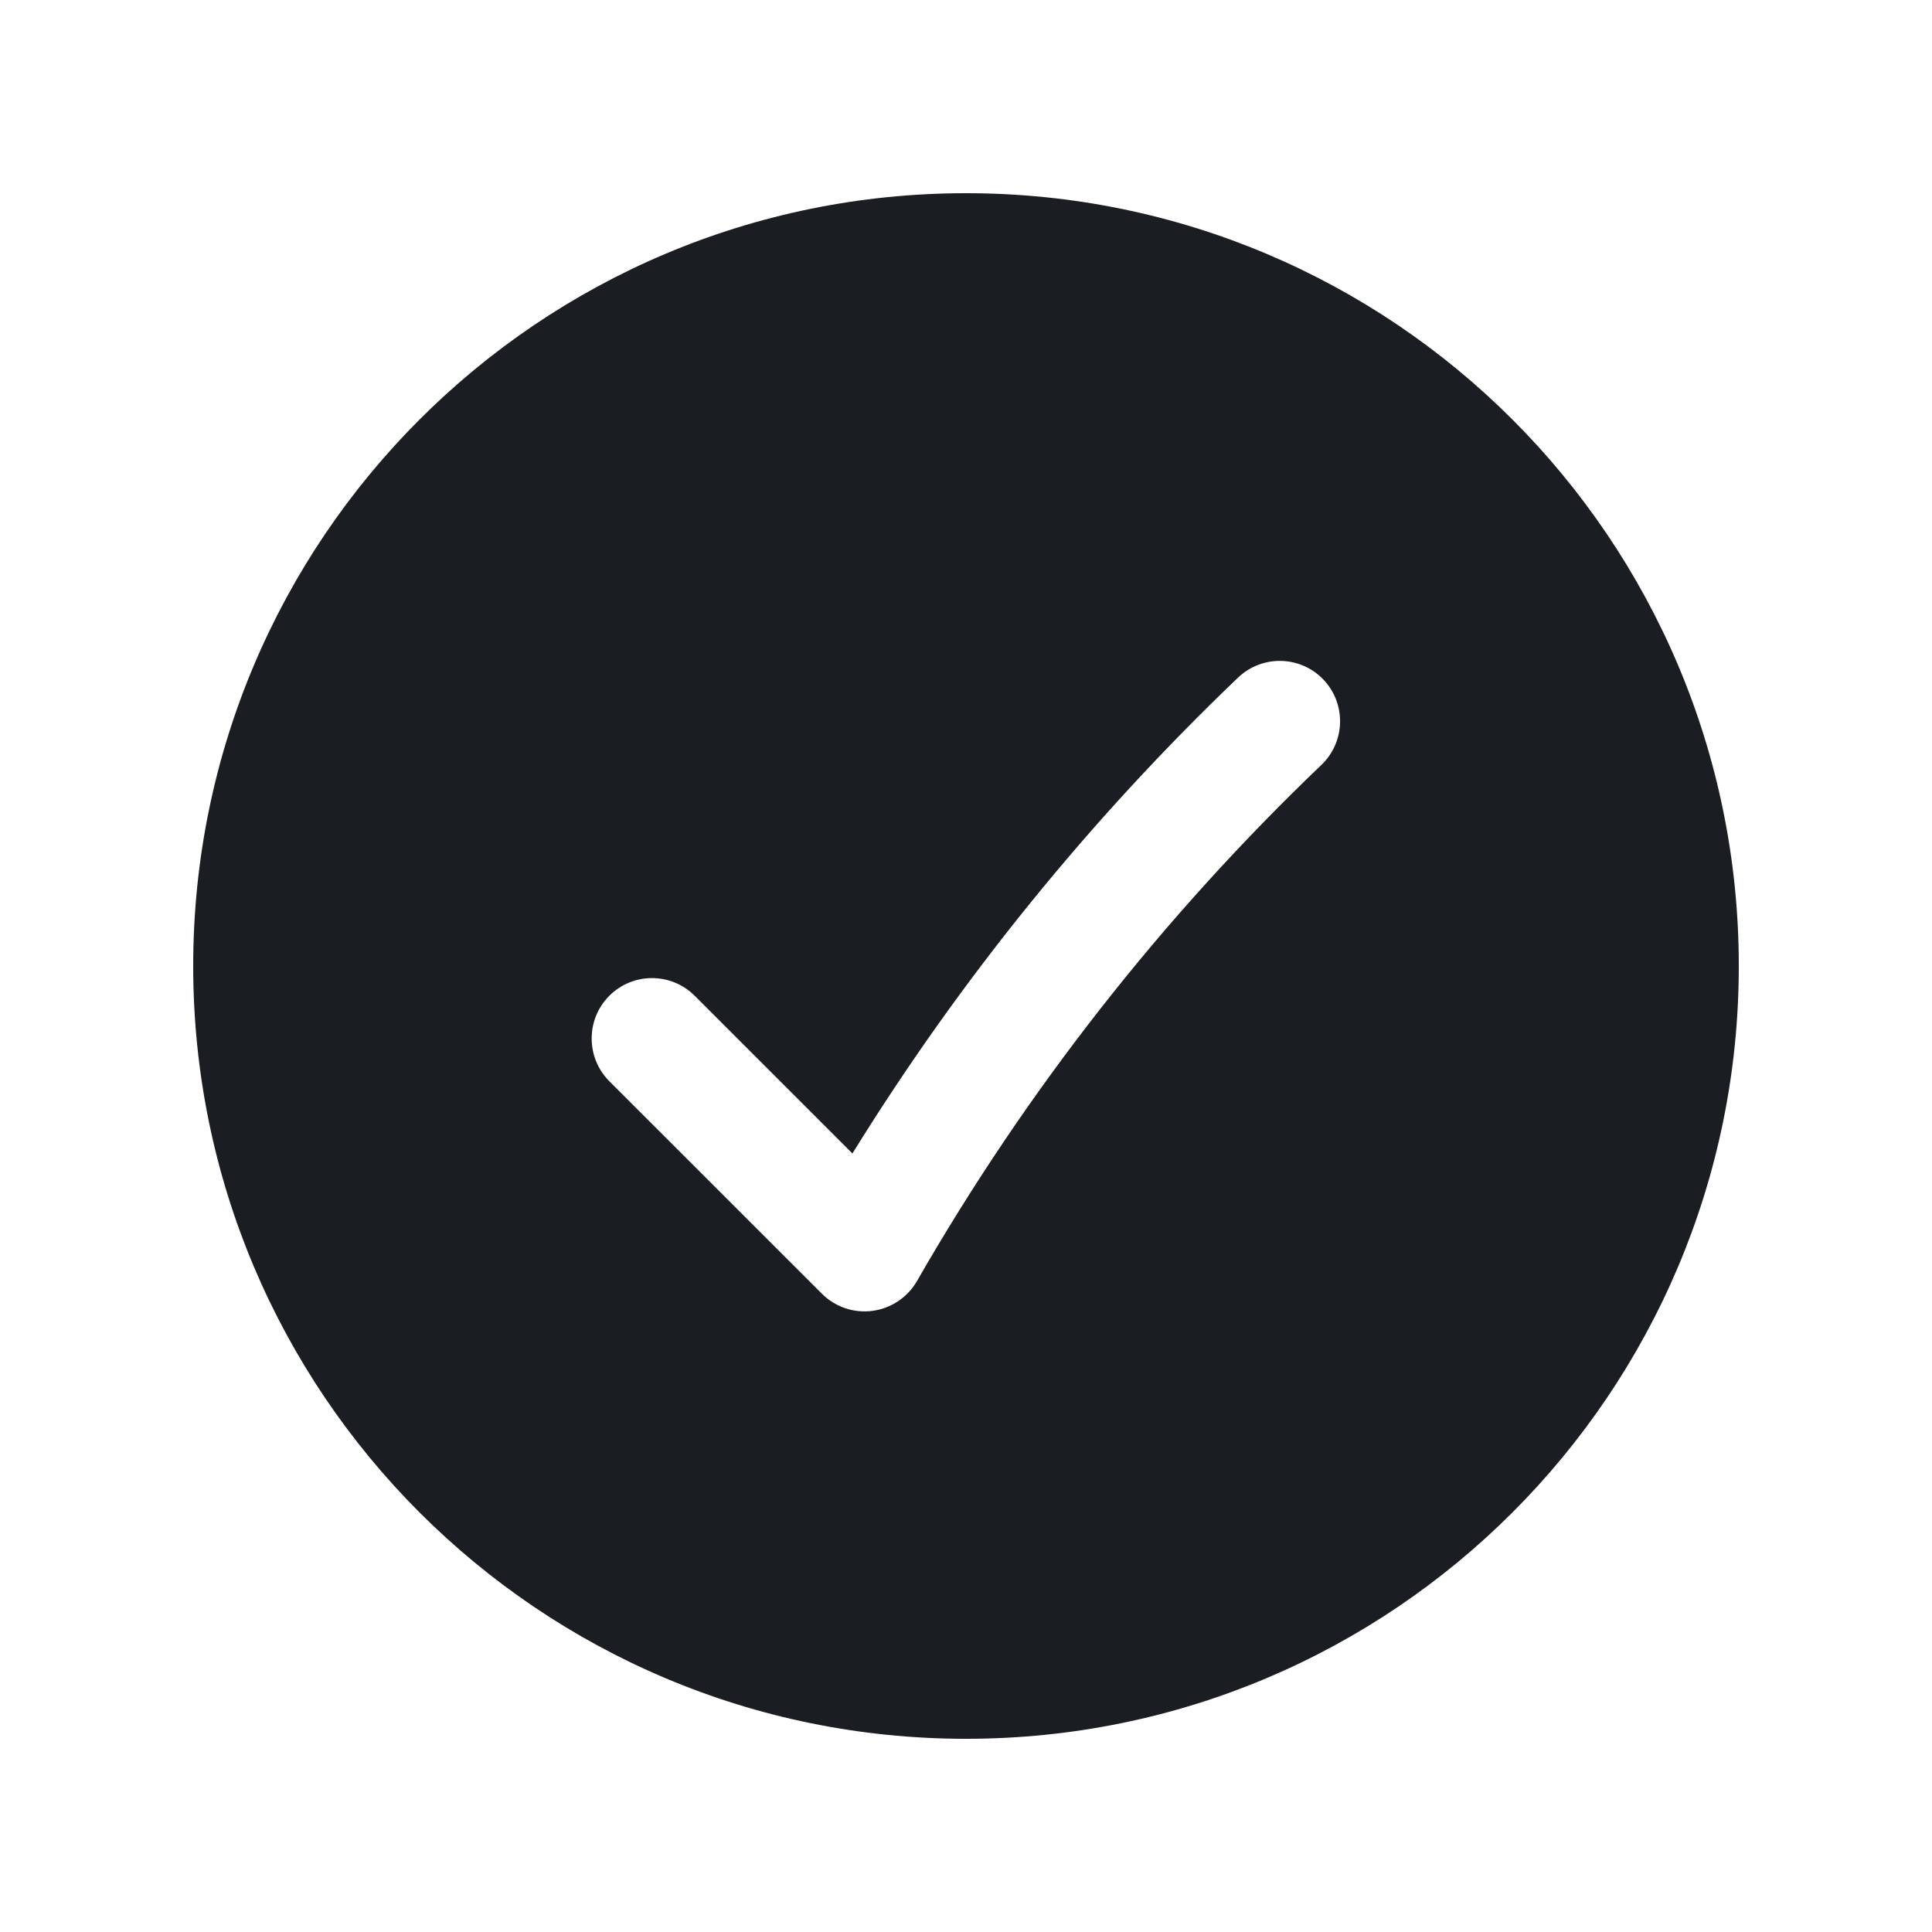
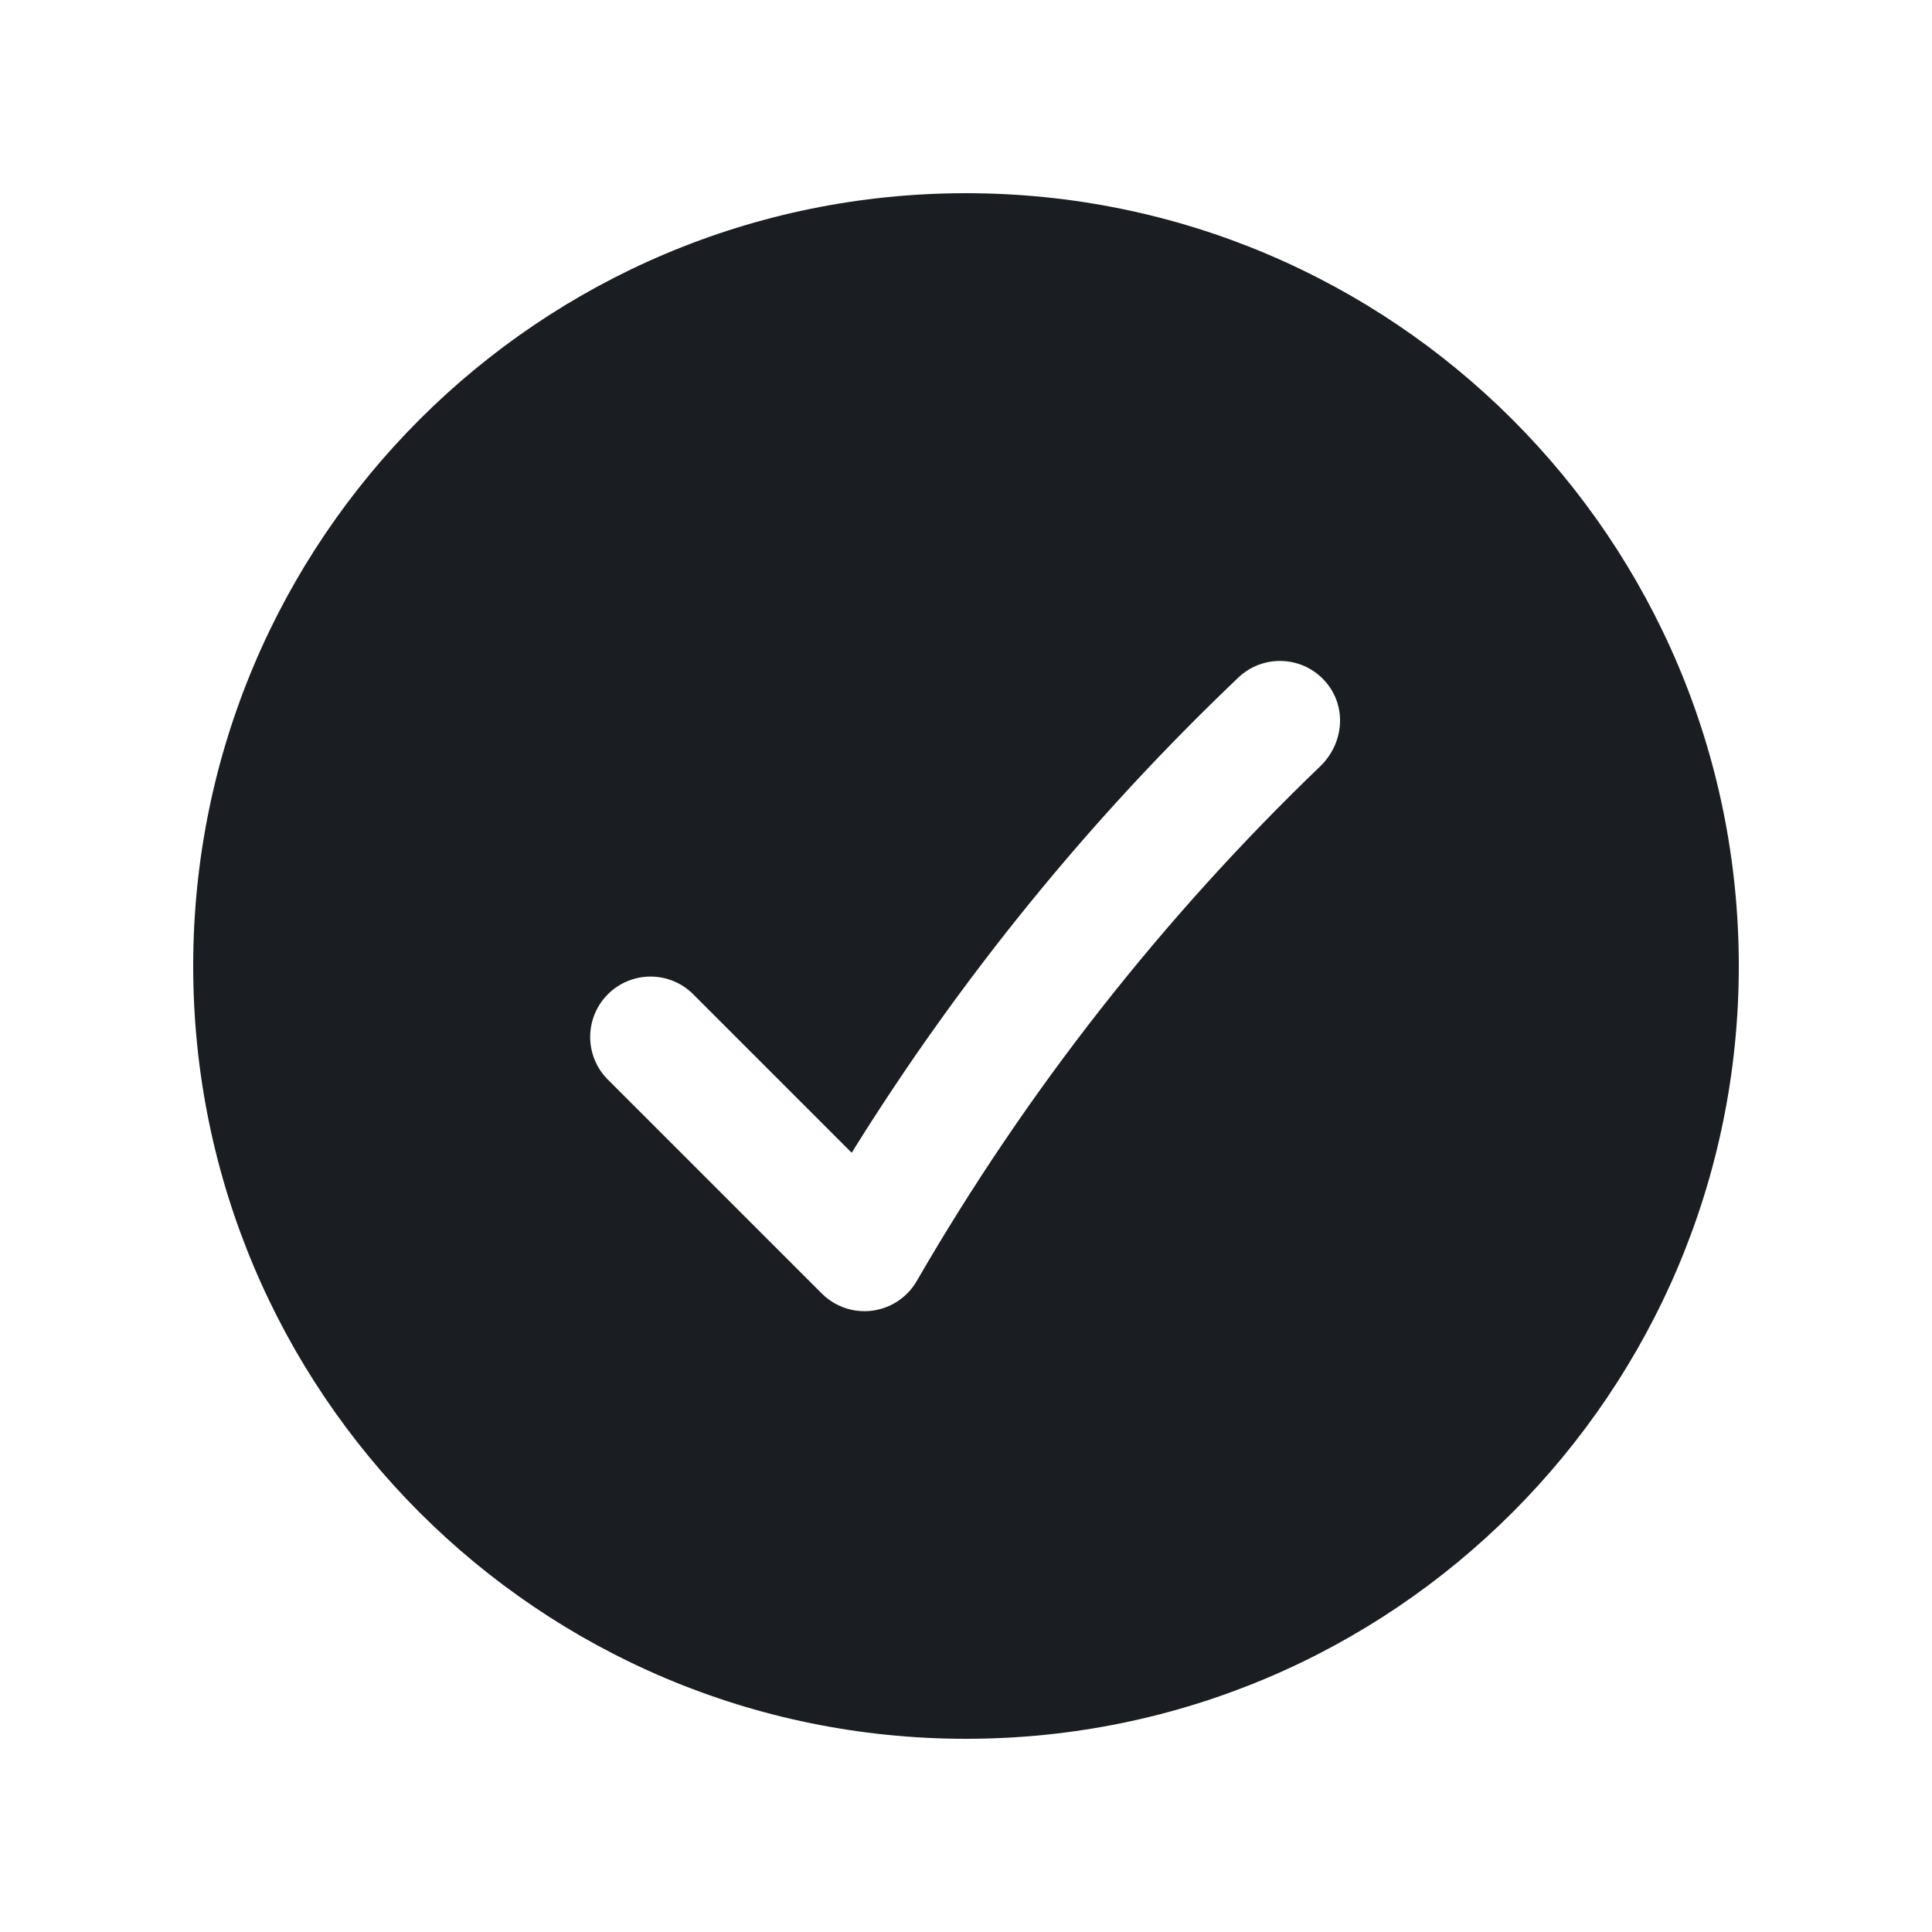
<svg xmlns="http://www.w3.org/2000/svg" width="24" height="24" viewBox="0 0 24 24" fill="none">
-   <path d="M12 2.4C17.302 2.4 21.6 6.698 21.6 12C21.6 17.302 17.302 21.6 12 21.6C6.698 21.6 2.4 17.302 2.4 12C2.4 6.698 6.698 2.4 12 2.4ZM16.439 8.441C16.153 8.142 15.678 8.132 15.379 8.418C13.544 10.172 11.931 12.158 10.589 14.329L8.63 12.37C8.337 12.077 7.862 12.077 7.569 12.37C7.277 12.663 7.277 13.138 7.569 13.431L10.21 16.071C10.375 16.236 10.608 16.315 10.839 16.284C11.07 16.253 11.274 16.116 11.391 15.914C12.753 13.54 14.449 11.381 16.415 9.502C16.714 9.216 16.726 8.741 16.439 8.441Z" fill="#1A1D21" />
+   <path d="M12 2.4a9.6 9.6 0 1 1 0 19.2 9.6 9.6 0 0 1 0-19.2m4.44 6.04a.75.75 0 0 0-1.06-.02 30 30 0 0 0-4.8 5.9l-1.95-1.95a.75.75 0 1 0-1.06 1.06l2.64 2.64a.75.75 0 0 0 1.18-.16 29 29 0 0 1 5.02-6.4c.3-.3.32-.77.03-1.07" fill="#1A1D21" />
</svg>
